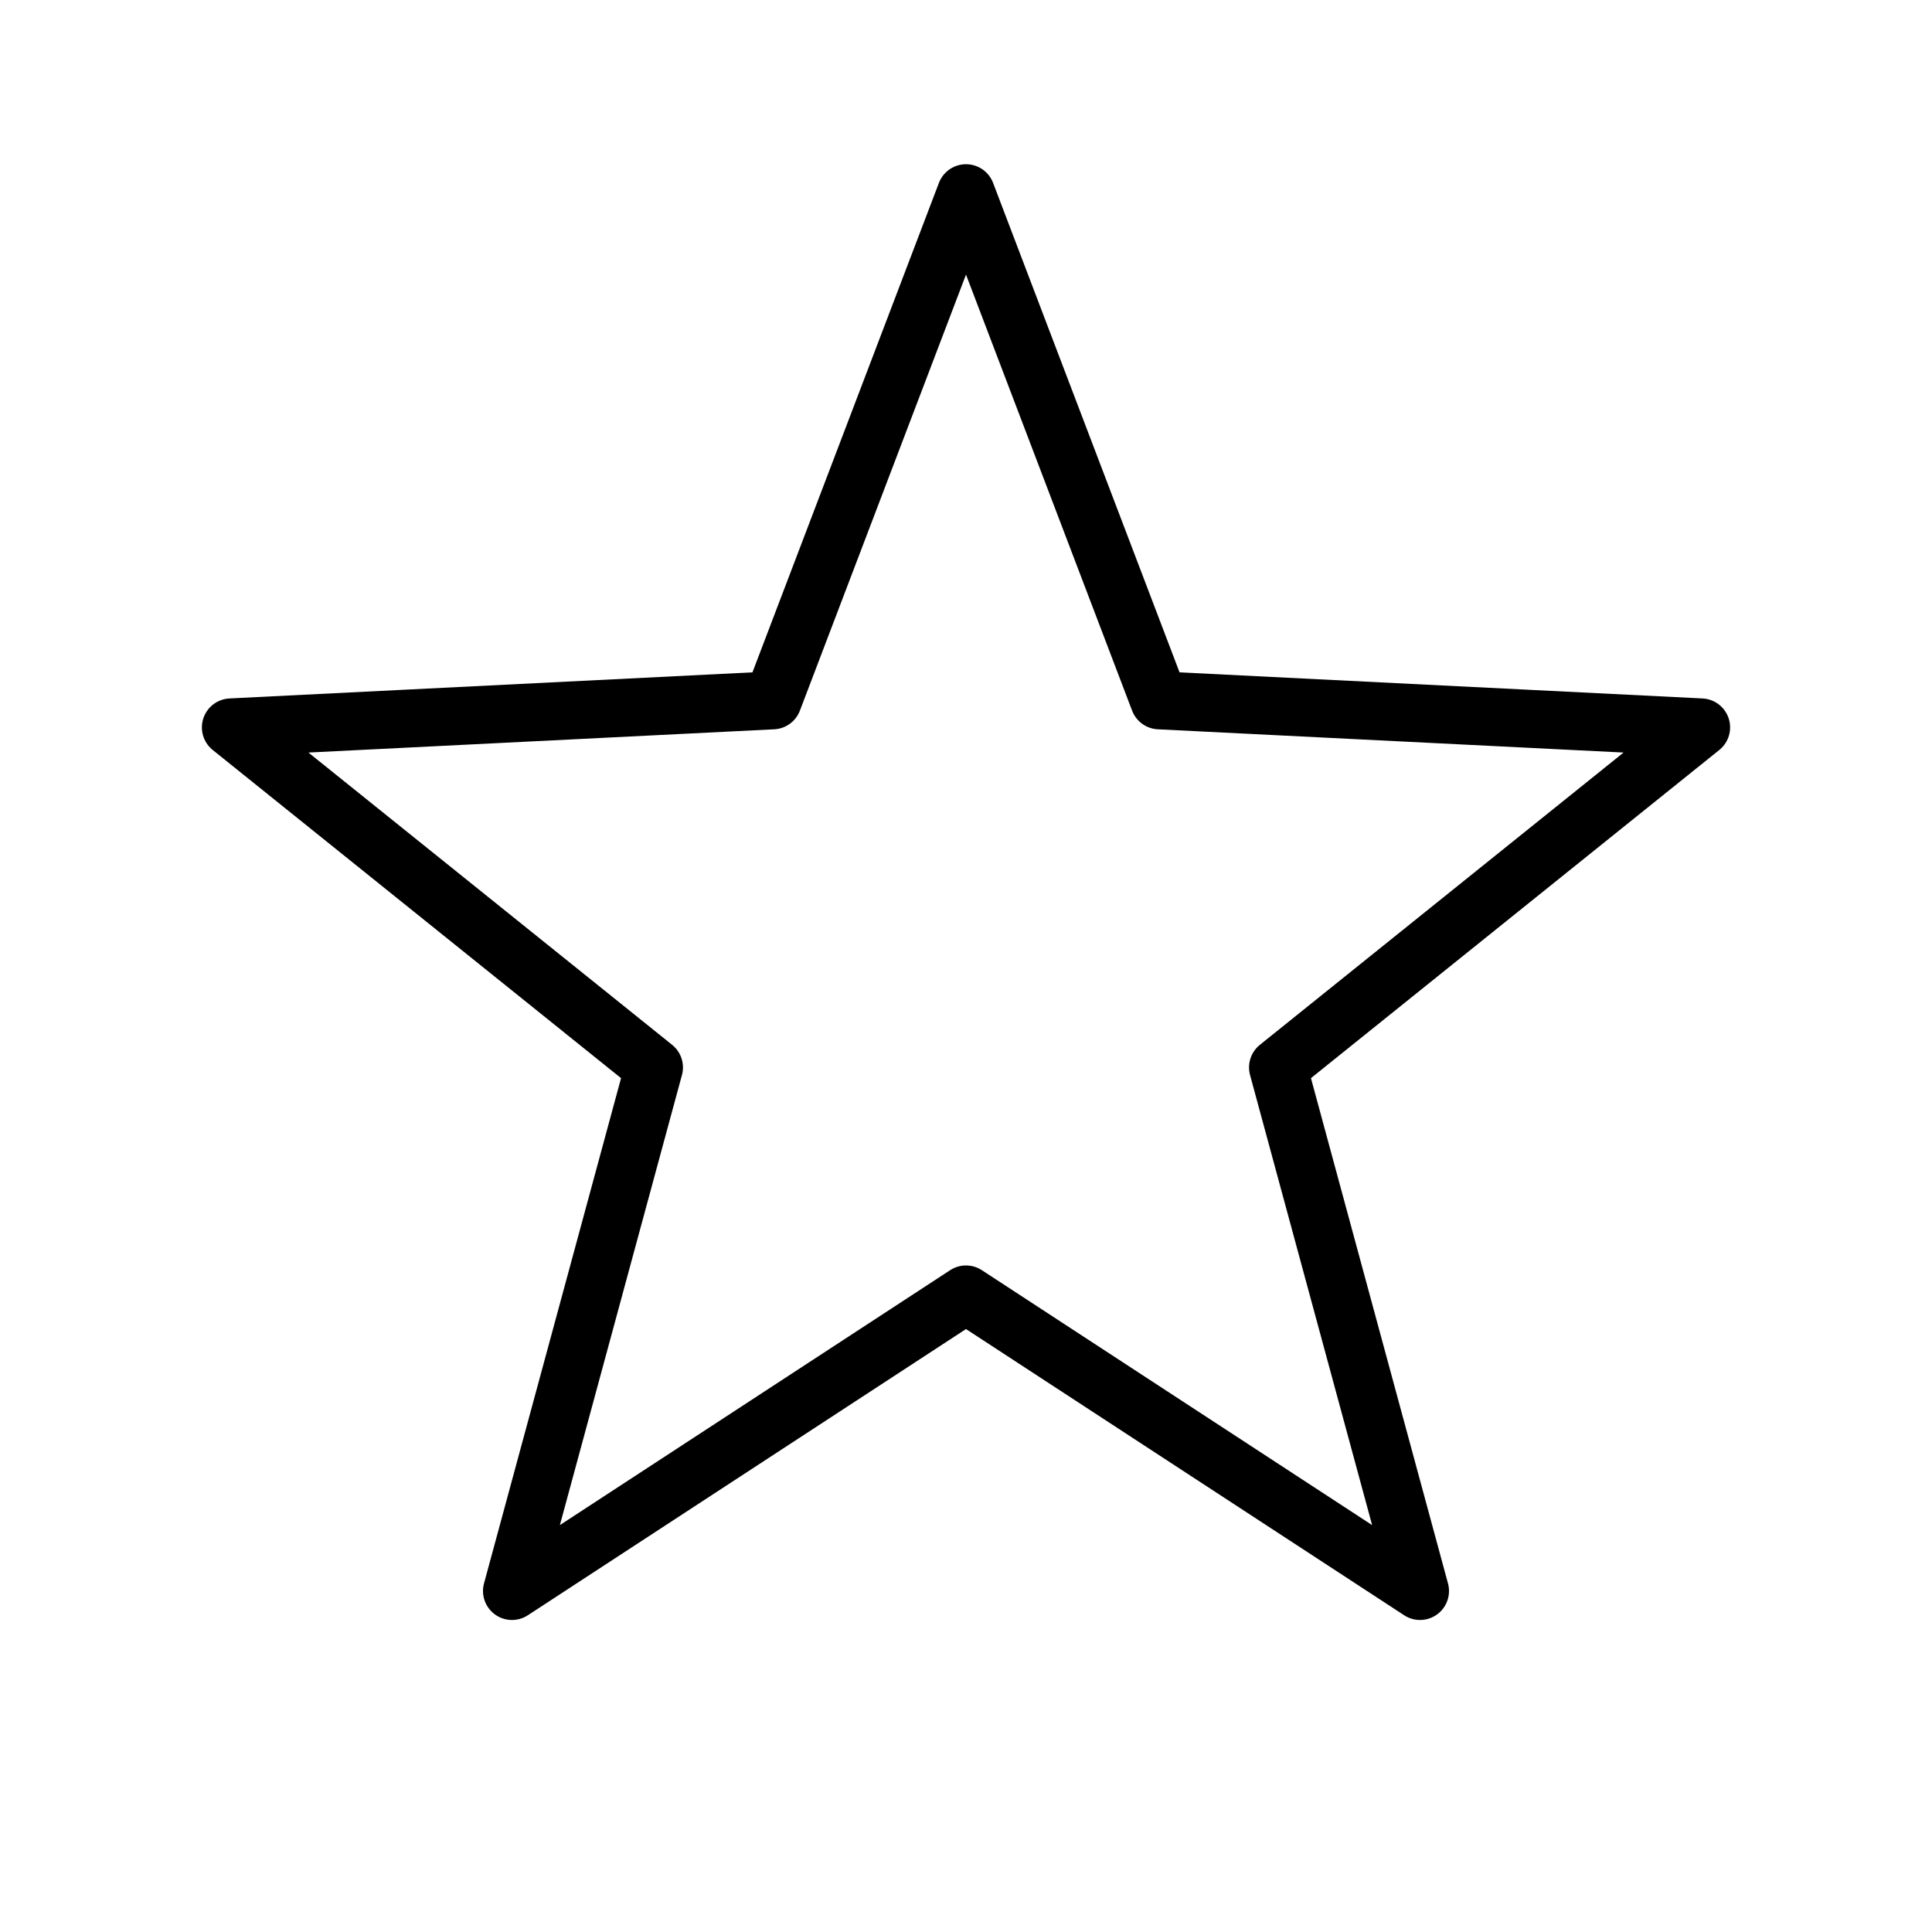
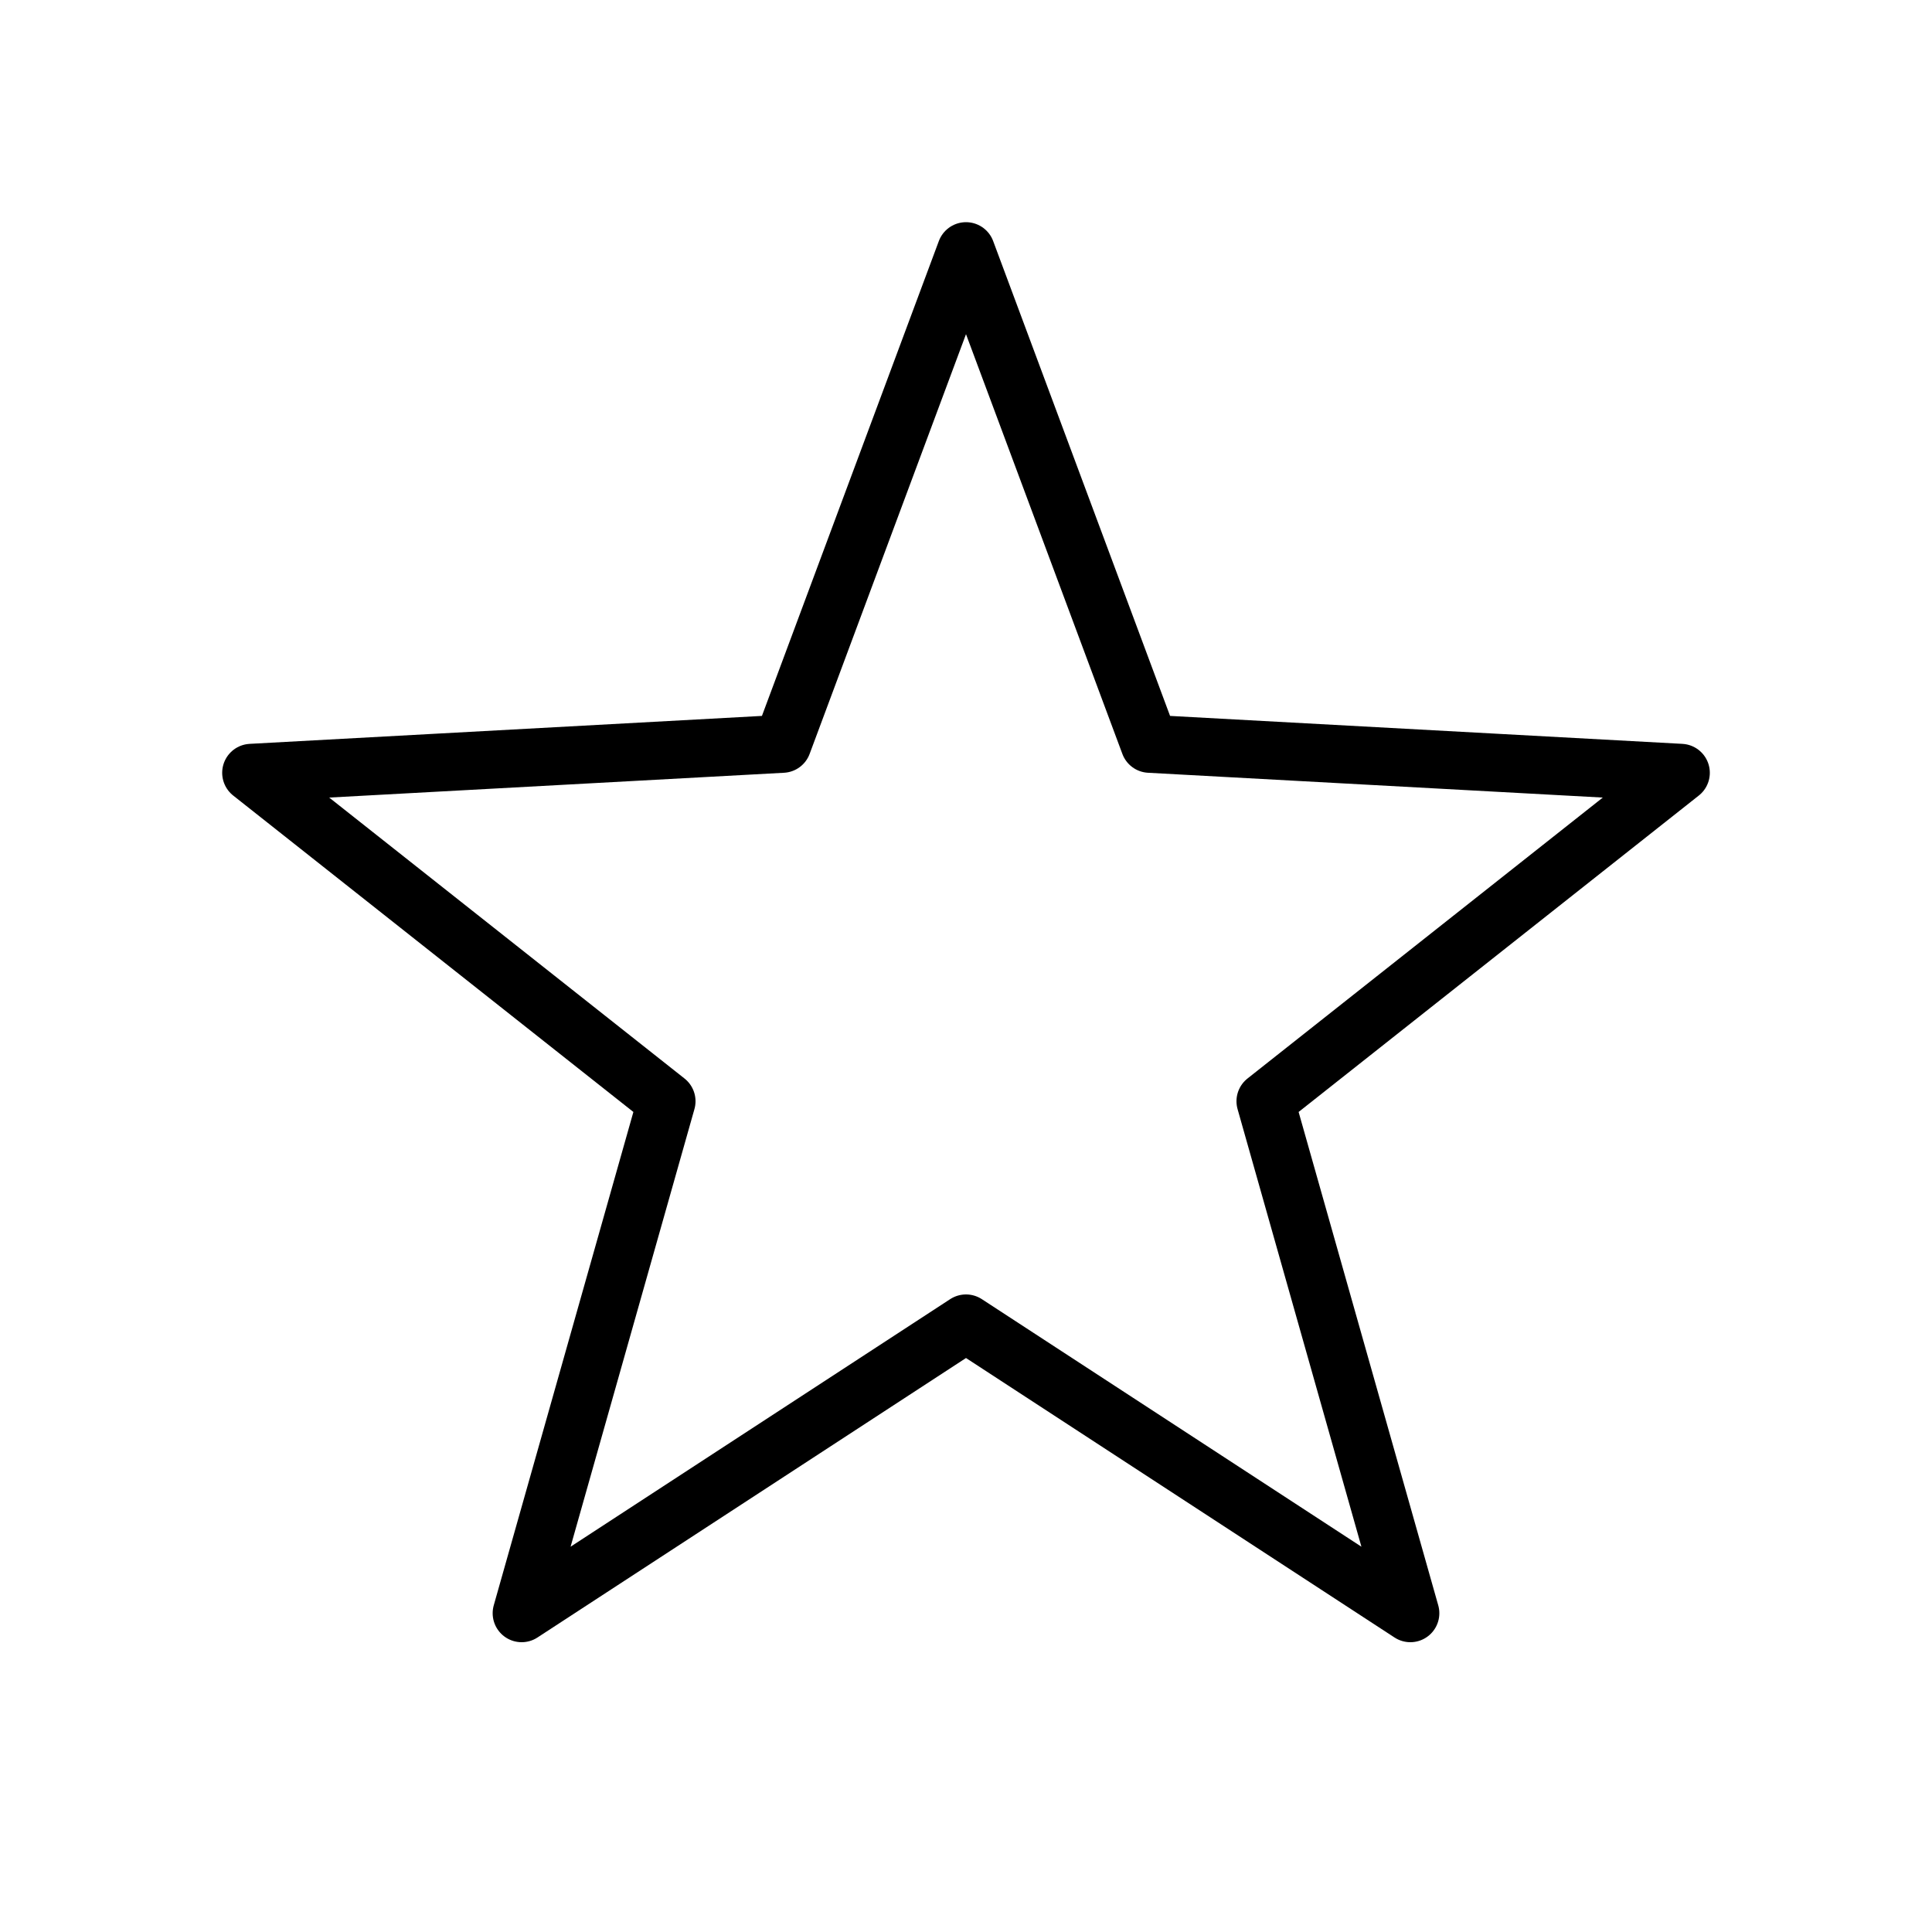
<svg xmlns="http://www.w3.org/2000/svg" viewBox="0 0 200 200">
  <g fill="none" stroke="#000000" stroke-width="6" stroke-linecap="round" stroke-linejoin="round">
-     <path d="M 100.0,20.0 L 120.0,72.5 L 176.1,75.3 L 132.3,110.5 L 147.0,164.7 L 100.0,134.0 L 53.0,164.7 L 67.7,110.5 L 23.9,75.3 L 80.0,72.5 Z" />
+     <polygon points="100,26 119,77 174,80 131,114 146,167 100,137 54,167 69,114 26,80 81,77" />
  </g>
</svg>
